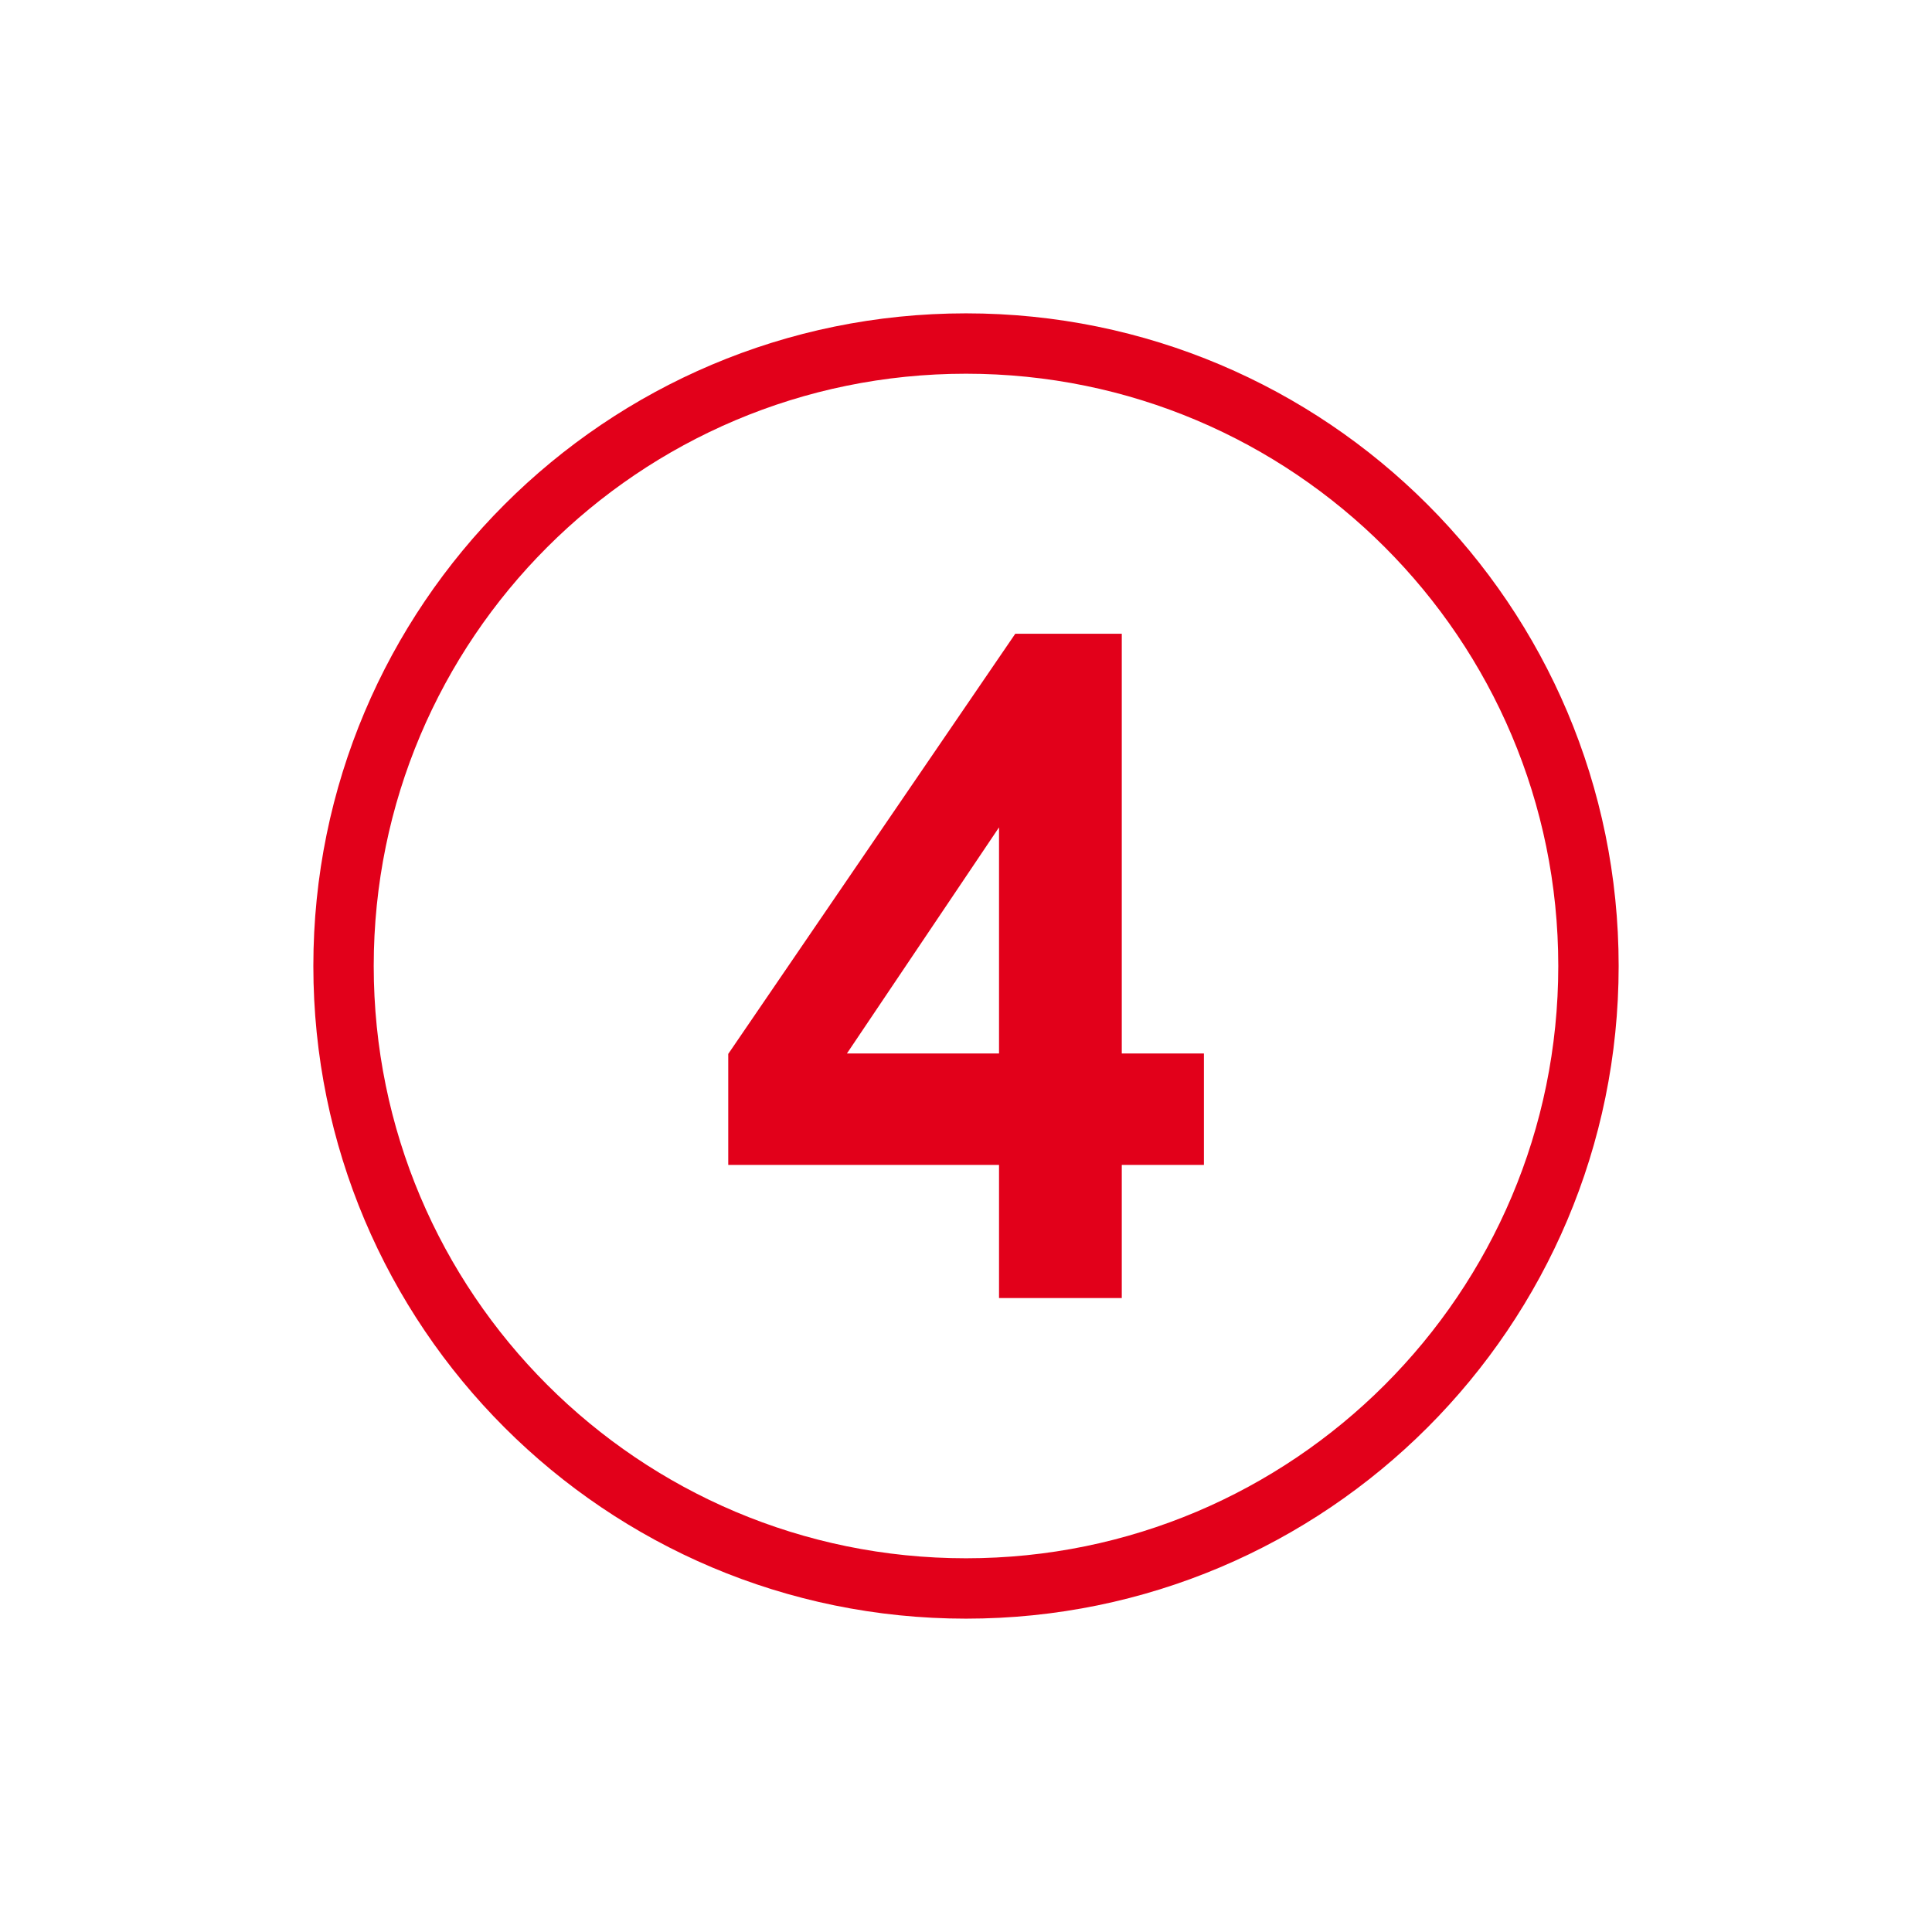
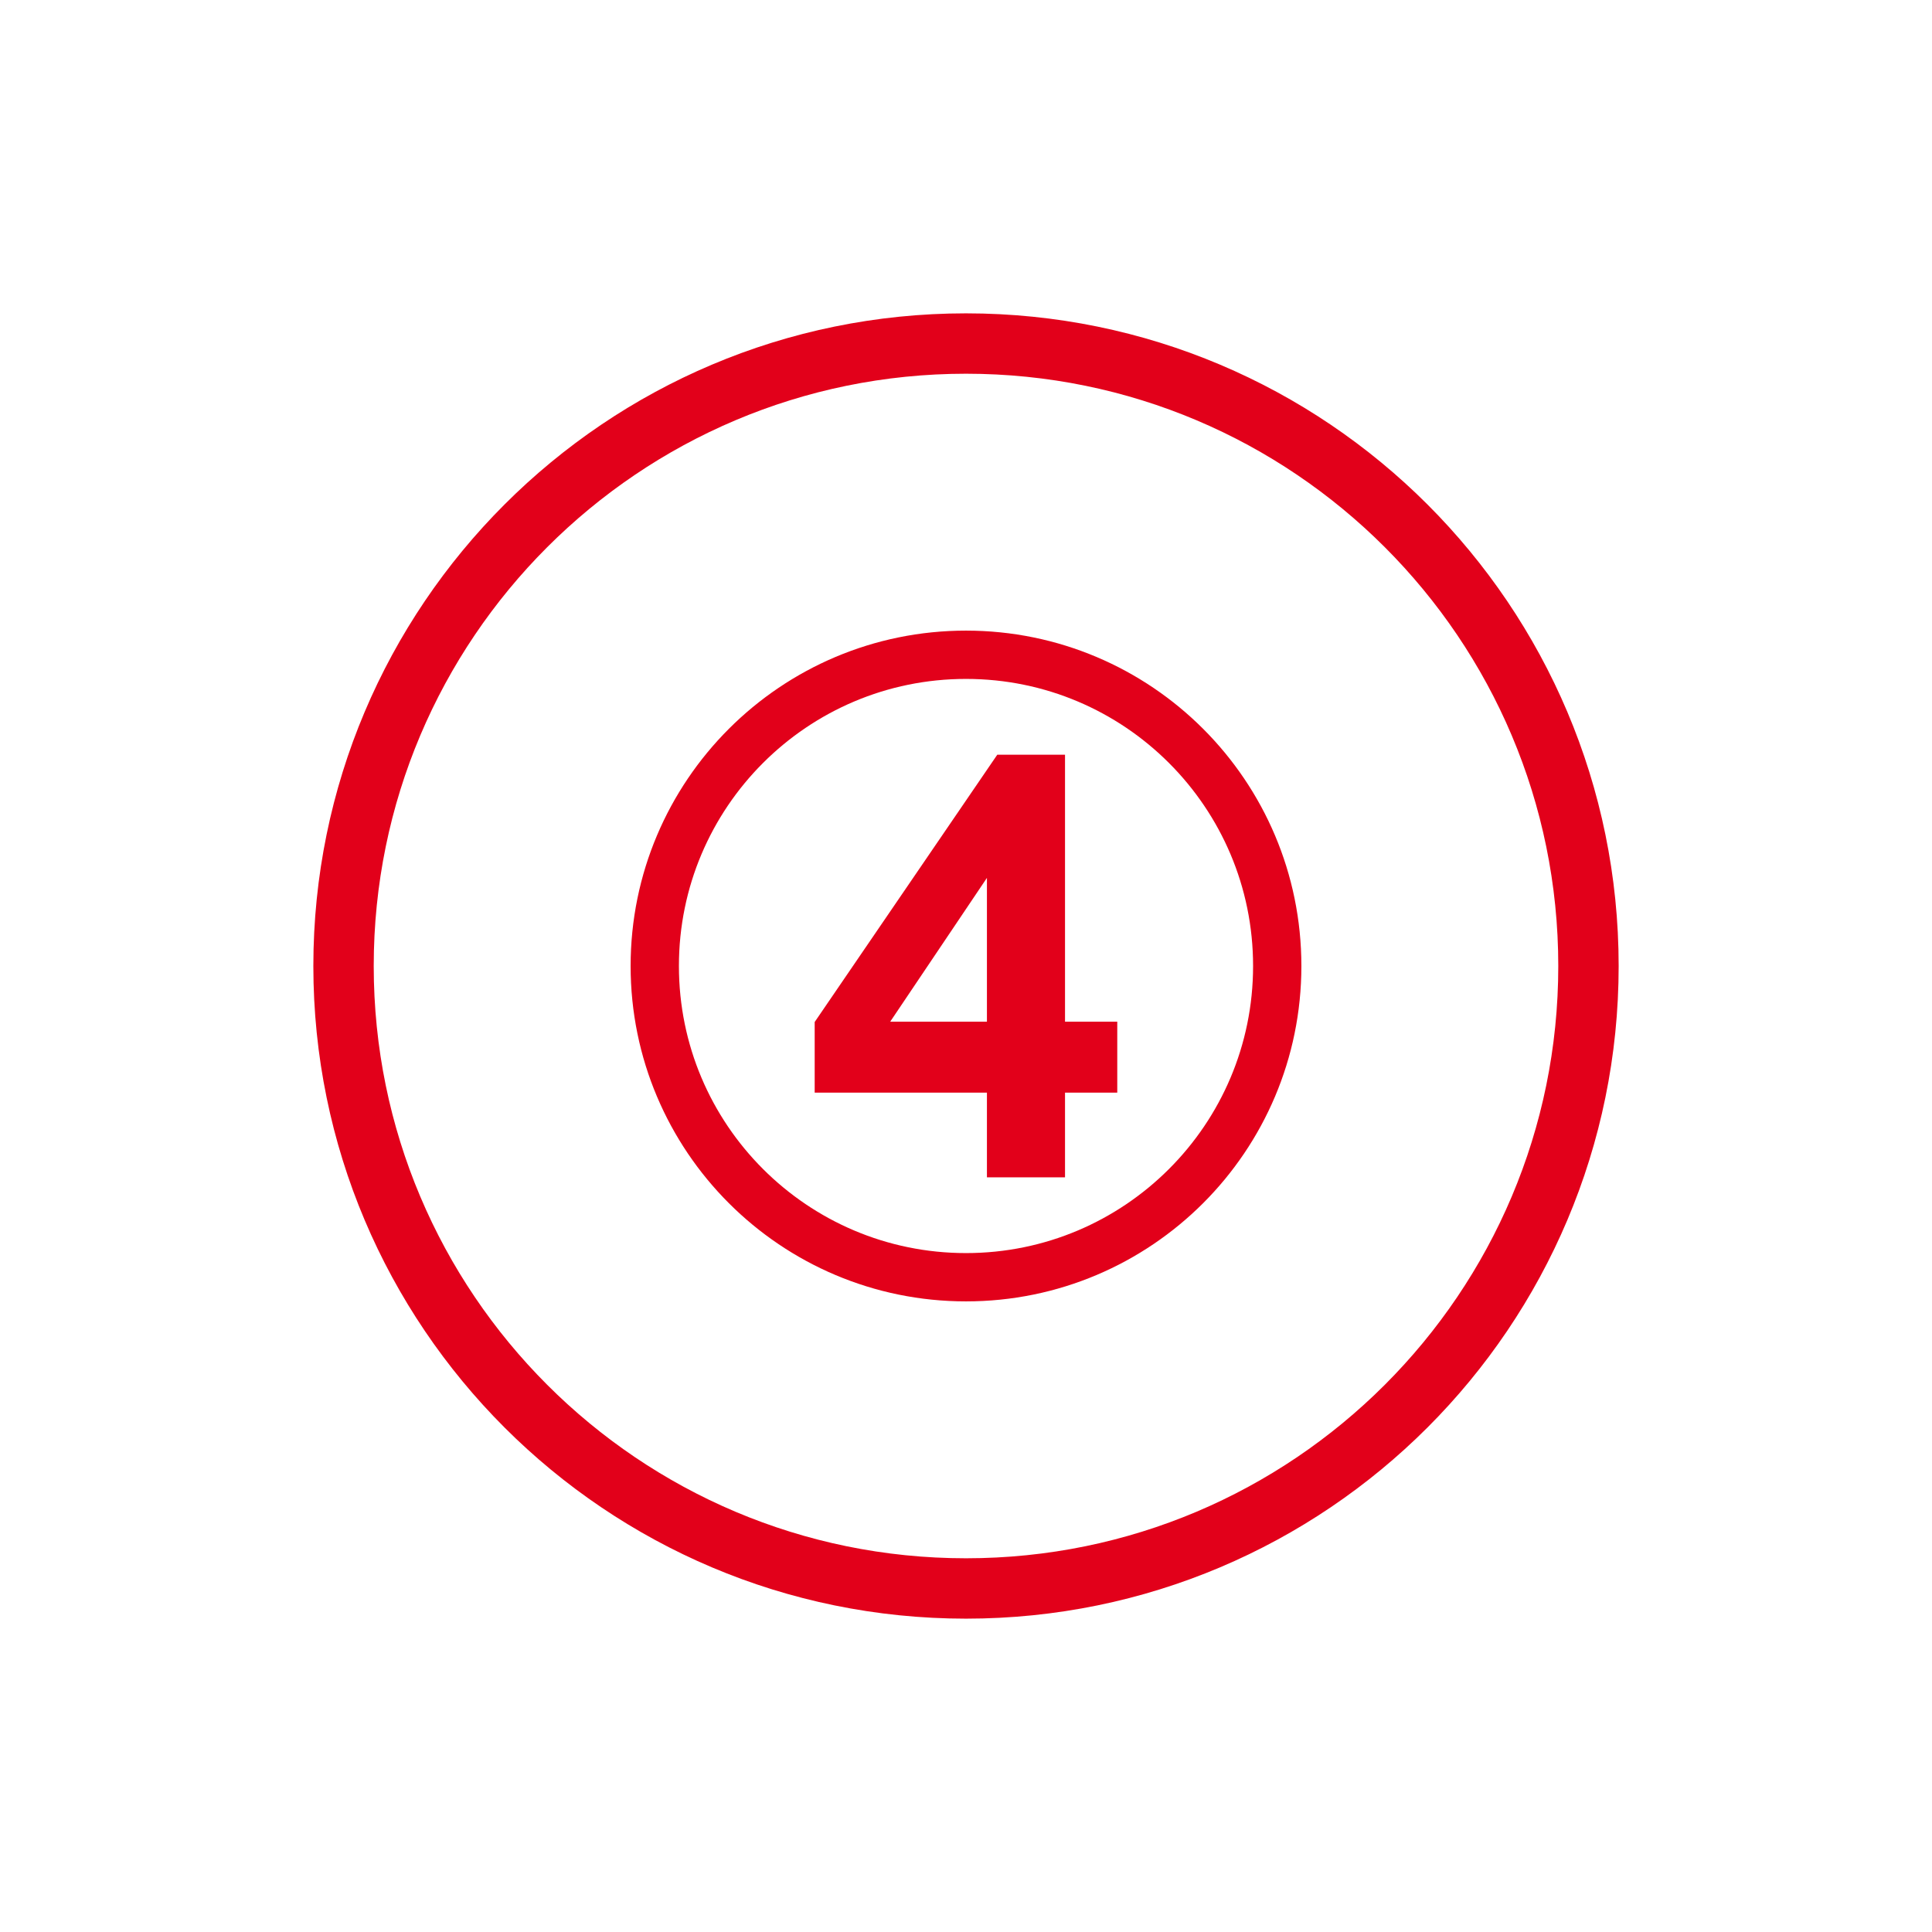
<svg xmlns="http://www.w3.org/2000/svg" viewBox="0 0 64 64">
  <circle cx="32.00" cy="32.00" r="20.62" fill="none" stroke="#e2001a" stroke-width="2.0" />
-   <path d="M638 0V295H38V541L674 1472H910V542H1092V295H910V0ZM638 542V1043L301 542Z" transform="translate(23.556,43.000) scale(0.01495,-0.01495)" fill="#e2001a" />
+   <circle cx="32.00" cy="32.00" r="10.31" fill="none" stroke="#e2001a" stroke-width="1.6" />
+   <path d="M638 0V295H38V541L674 1472H910V542H1092V295H910V0ZM638 542V1043L301 542Z" transform="translate(26.626,39.000) scale(0.00951,-0.00951)" fill="#e2001a" />
</svg>
